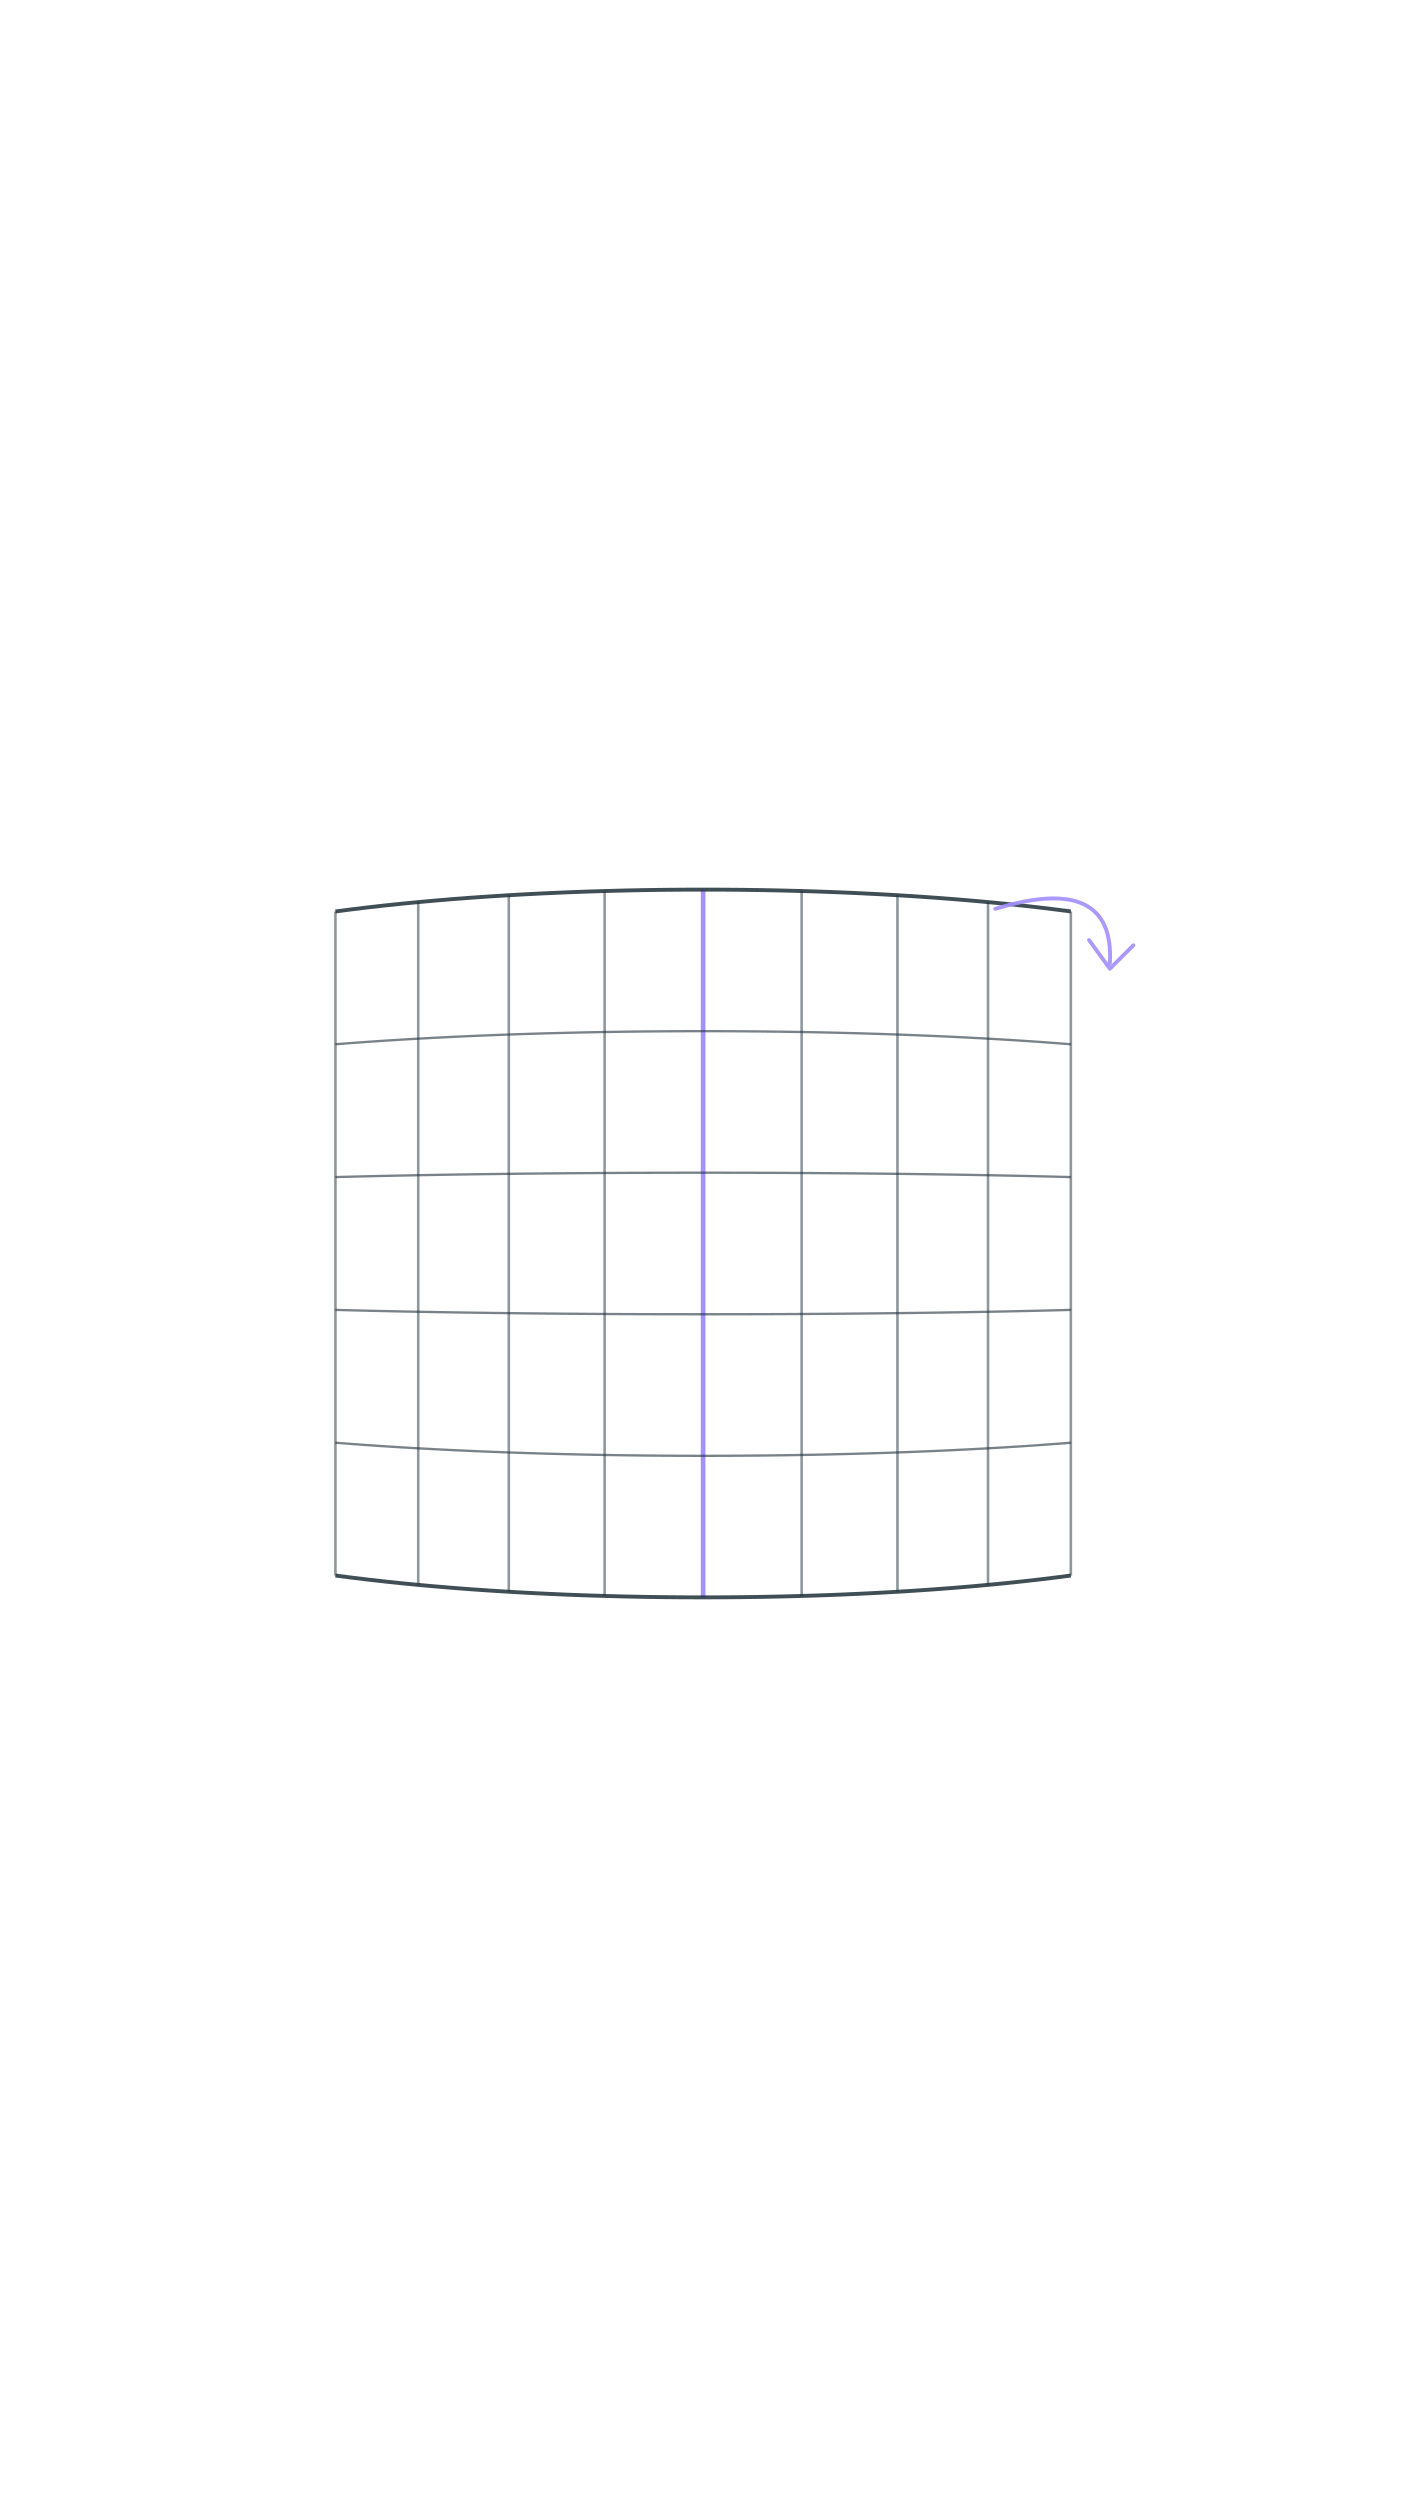
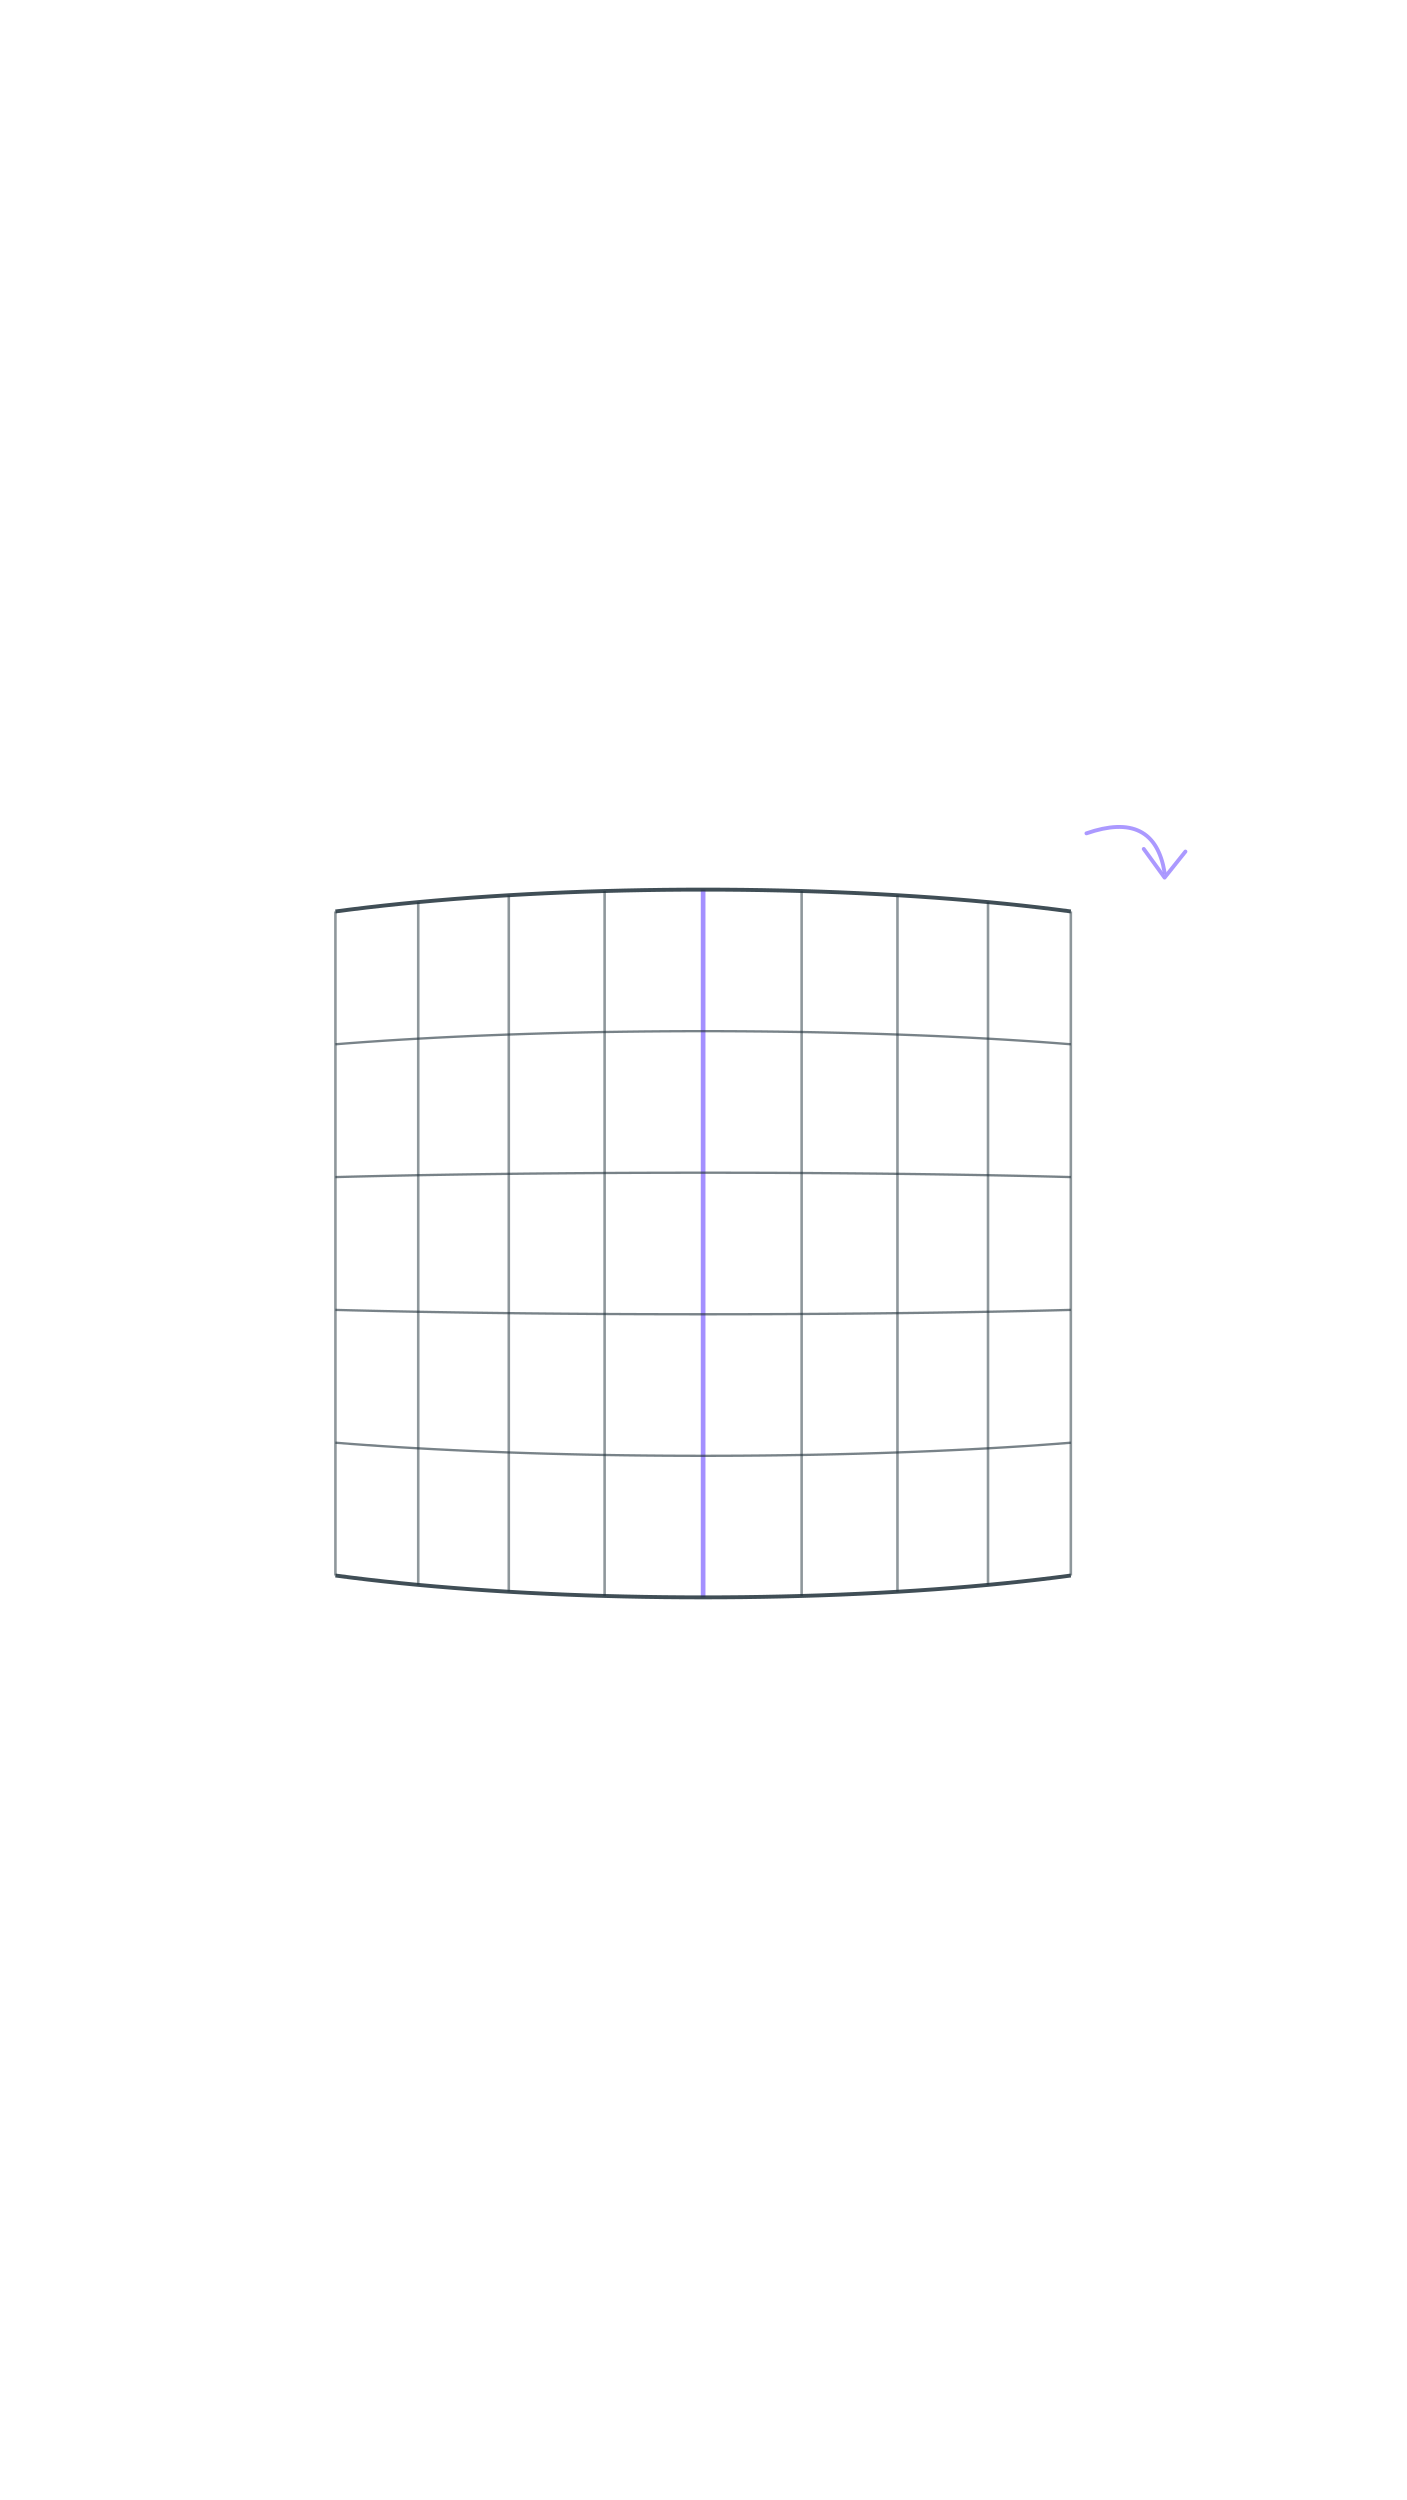
<svg xmlns="http://www.w3.org/2000/svg" width="1080" height="1920" viewBox="0 0 1080 1920" fill="none">
  <line x1="257.60" y1="700.00" x2="257.60" y2="1210.00" stroke="#1E2F38" stroke-width="2" opacity="0.5" />
  <line x1="321.20" y1="692.81" x2="321.20" y2="1217.19" stroke="#1E2F38" stroke-width="2" opacity="0.5" />
  <line x1="390.75" y1="687.53" x2="390.75" y2="1222.47" stroke="#1E2F38" stroke-width="2" opacity="0.5" />
  <line x1="464.35" y1="684.31" x2="464.35" y2="1225.69" stroke="#1E2F38" stroke-width="2" opacity="0.5" />
  <line x1="540.00" y1="683.22" x2="540.00" y2="1226.78" stroke="#A490FF" stroke-width="3.6" opacity="1.0" />
  <line x1="615.65" y1="684.31" x2="615.65" y2="1225.69" stroke="#1E2F38" stroke-width="2" opacity="0.5" />
  <line x1="689.25" y1="687.53" x2="689.25" y2="1222.47" stroke="#1E2F38" stroke-width="2" opacity="0.5" />
  <line x1="758.80" y1="692.81" x2="758.80" y2="1217.19" stroke="#1E2F38" stroke-width="2" opacity="0.5" />
  <line x1="822.40" y1="700.00" x2="822.40" y2="1210.00" stroke="#1E2F38" stroke-width="2" opacity="0.5" />
  <path d="M 257.60 700.00 L 269.76 698.42 L 282.21 696.91 L 294.95 695.47 L 307.95 694.10 L 321.20 692.81 L 334.69 691.60 L 348.41 690.46 L 362.33 689.40 L 376.45 688.43 L 390.75 687.53 L 405.20 686.72 L 419.81 685.99 L 434.55 685.34 L 449.40 684.78 L 464.35 684.31 L 479.38 683.92 L 494.48 683.61 L 509.62 683.39 L 524.80 683.26 L 540.00 683.22 L 555.20 683.26 L 570.38 683.39 L 585.52 683.61 L 600.62 683.92 L 615.65 684.31 L 630.60 684.78 L 645.45 685.34 L 660.19 685.99 L 674.80 686.72 L 689.25 687.53 L 703.55 688.43 L 717.67 689.40 L 731.59 690.46 L 745.31 691.60 L 758.80 692.81 L 772.05 694.10 L 785.05 695.47 L 797.79 696.91 L 810.24 698.42 L 822.40 700.00" stroke="#1E2F38" stroke-width="3" opacity="0.85" />
  <path d="M 257.60 802.00 L 269.76 801.05 L 282.21 800.14 L 294.95 799.28 L 307.95 798.46 L 321.20 797.69 L 334.69 796.96 L 348.41 796.28 L 362.33 795.64 L 376.45 795.06 L 390.75 794.52 L 405.20 794.03 L 419.81 793.59 L 434.55 793.21 L 449.40 792.87 L 464.35 792.58 L 479.38 792.35 L 494.48 792.17 L 509.62 792.04 L 524.80 791.96 L 540.00 791.93 L 555.20 791.96 L 570.38 792.04 L 585.52 792.17 L 600.62 792.35 L 615.65 792.58 L 630.60 792.87 L 645.45 793.21 L 660.19 793.59 L 674.80 794.03 L 689.25 794.52 L 703.55 795.06 L 717.67 795.64 L 731.59 796.28 L 745.31 796.96 L 758.80 797.69 L 772.05 798.46 L 785.05 799.28 L 797.79 800.14 L 810.24 801.05 L 822.40 802.00" stroke="#1E2F38" stroke-width="1.8" opacity="0.6" />
  <path d="M 257.60 904.00 L 269.76 903.68 L 282.21 903.38 L 294.95 903.09 L 307.95 902.82 L 321.20 902.56 L 334.69 902.32 L 348.41 902.09 L 362.33 901.88 L 376.45 901.69 L 390.75 901.51 L 405.20 901.34 L 419.81 901.20 L 434.55 901.07 L 449.40 900.96 L 464.35 900.86 L 479.38 900.78 L 494.48 900.72 L 509.62 900.68 L 524.80 900.65 L 540.00 900.64 L 555.20 900.65 L 570.38 900.68 L 585.52 900.72 L 600.62 900.78 L 615.65 900.86 L 630.60 900.96 L 645.45 901.07 L 660.19 901.20 L 674.80 901.34 L 689.25 901.51 L 703.55 901.69 L 717.67 901.88 L 731.59 902.09 L 745.31 902.32 L 758.80 902.56 L 772.05 902.82 L 785.05 903.09 L 797.79 903.38 L 810.24 903.68 L 822.40 904.00" stroke="#1E2F38" stroke-width="1.8" opacity="0.6" />
  <path d="M 257.60 1006.00 L 269.76 1006.32 L 282.21 1006.62 L 294.95 1006.91 L 307.95 1007.18 L 321.20 1007.44 L 334.69 1007.68 L 348.41 1007.91 L 362.33 1008.12 L 376.45 1008.31 L 390.75 1008.49 L 405.20 1008.66 L 419.81 1008.80 L 434.55 1008.93 L 449.40 1009.04 L 464.35 1009.14 L 479.38 1009.22 L 494.48 1009.28 L 509.62 1009.32 L 524.80 1009.35 L 540.00 1009.36 L 555.20 1009.35 L 570.38 1009.32 L 585.52 1009.28 L 600.62 1009.22 L 615.65 1009.14 L 630.60 1009.04 L 645.45 1008.93 L 660.19 1008.80 L 674.80 1008.66 L 689.25 1008.49 L 703.55 1008.31 L 717.67 1008.12 L 731.59 1007.91 L 745.31 1007.68 L 758.80 1007.44 L 772.05 1007.18 L 785.05 1006.91 L 797.79 1006.62 L 810.24 1006.32 L 822.40 1006.00" stroke="#1E2F38" stroke-width="1.8" opacity="0.6" />
  <path d="M 257.60 1108.00 L 269.76 1108.95 L 282.21 1109.86 L 294.95 1110.72 L 307.95 1111.54 L 321.20 1112.31 L 334.69 1113.04 L 348.41 1113.72 L 362.33 1114.36 L 376.45 1114.94 L 390.75 1115.48 L 405.20 1115.97 L 419.81 1116.41 L 434.55 1116.79 L 449.40 1117.13 L 464.35 1117.42 L 479.38 1117.65 L 494.48 1117.83 L 509.62 1117.96 L 524.80 1118.04 L 540.00 1118.07 L 555.20 1118.04 L 570.38 1117.96 L 585.52 1117.83 L 600.62 1117.65 L 615.65 1117.42 L 630.60 1117.13 L 645.45 1116.79 L 660.19 1116.41 L 674.80 1115.97 L 689.25 1115.48 L 703.55 1114.94 L 717.67 1114.36 L 731.59 1113.72 L 745.31 1113.04 L 758.80 1112.31 L 772.05 1111.54 L 785.05 1110.72 L 797.79 1109.86 L 810.24 1108.95 L 822.40 1108.00" stroke="#1E2F38" stroke-width="1.8" opacity="0.6" />
  <path d="M 257.60 1210.00 L 269.76 1211.58 L 282.21 1213.09 L 294.95 1214.53 L 307.95 1215.90 L 321.20 1217.19 L 334.69 1218.40 L 348.41 1219.54 L 362.33 1220.60 L 376.45 1221.57 L 390.75 1222.47 L 405.20 1223.28 L 419.81 1224.01 L 434.55 1224.66 L 449.40 1225.22 L 464.35 1225.69 L 479.38 1226.08 L 494.48 1226.39 L 509.62 1226.61 L 524.80 1226.74 L 540.00 1226.78 L 555.20 1226.74 L 570.38 1226.61 L 585.52 1226.39 L 600.62 1226.08 L 615.65 1225.69 L 630.60 1225.22 L 645.45 1224.66 L 660.19 1224.01 L 674.80 1223.28 L 689.25 1222.47 L 703.55 1221.57 L 717.67 1220.60 L 731.59 1219.54 L 745.31 1218.40 L 758.80 1217.19 L 772.05 1215.90 L 785.05 1214.53 L 797.79 1213.09 L 810.24 1211.58 L 822.40 1210.00" stroke="#1E2F38" stroke-width="3" opacity="0.85" />
-   <path d="M 764.40 698.00 Q 856.40 670.00 852.40 740.00" stroke="#A490FF" stroke-width="3" opacity="0.92" stroke-linecap="round" />
-   <path d="M 836.40 722.00 L 852.40 744.00 L 870.40 726.00" stroke="#A490FF" stroke-width="3" opacity="0.92" stroke-linejoin="round" stroke-linecap="round" />
+   <path d="M 834.40 640.00 Q 886.40 622.00 894.40 670.00" stroke="#A490FF" stroke-width="3" opacity="0.92" fill="none" stroke-linecap="round" />
+   <path d="M 878.40 652.00 L 894.40 674.00 L 910.40 654.00" stroke="#A490FF" stroke-width="3" opacity="0.92" fill="none" stroke-linejoin="round" stroke-linecap="round" />
</svg>
